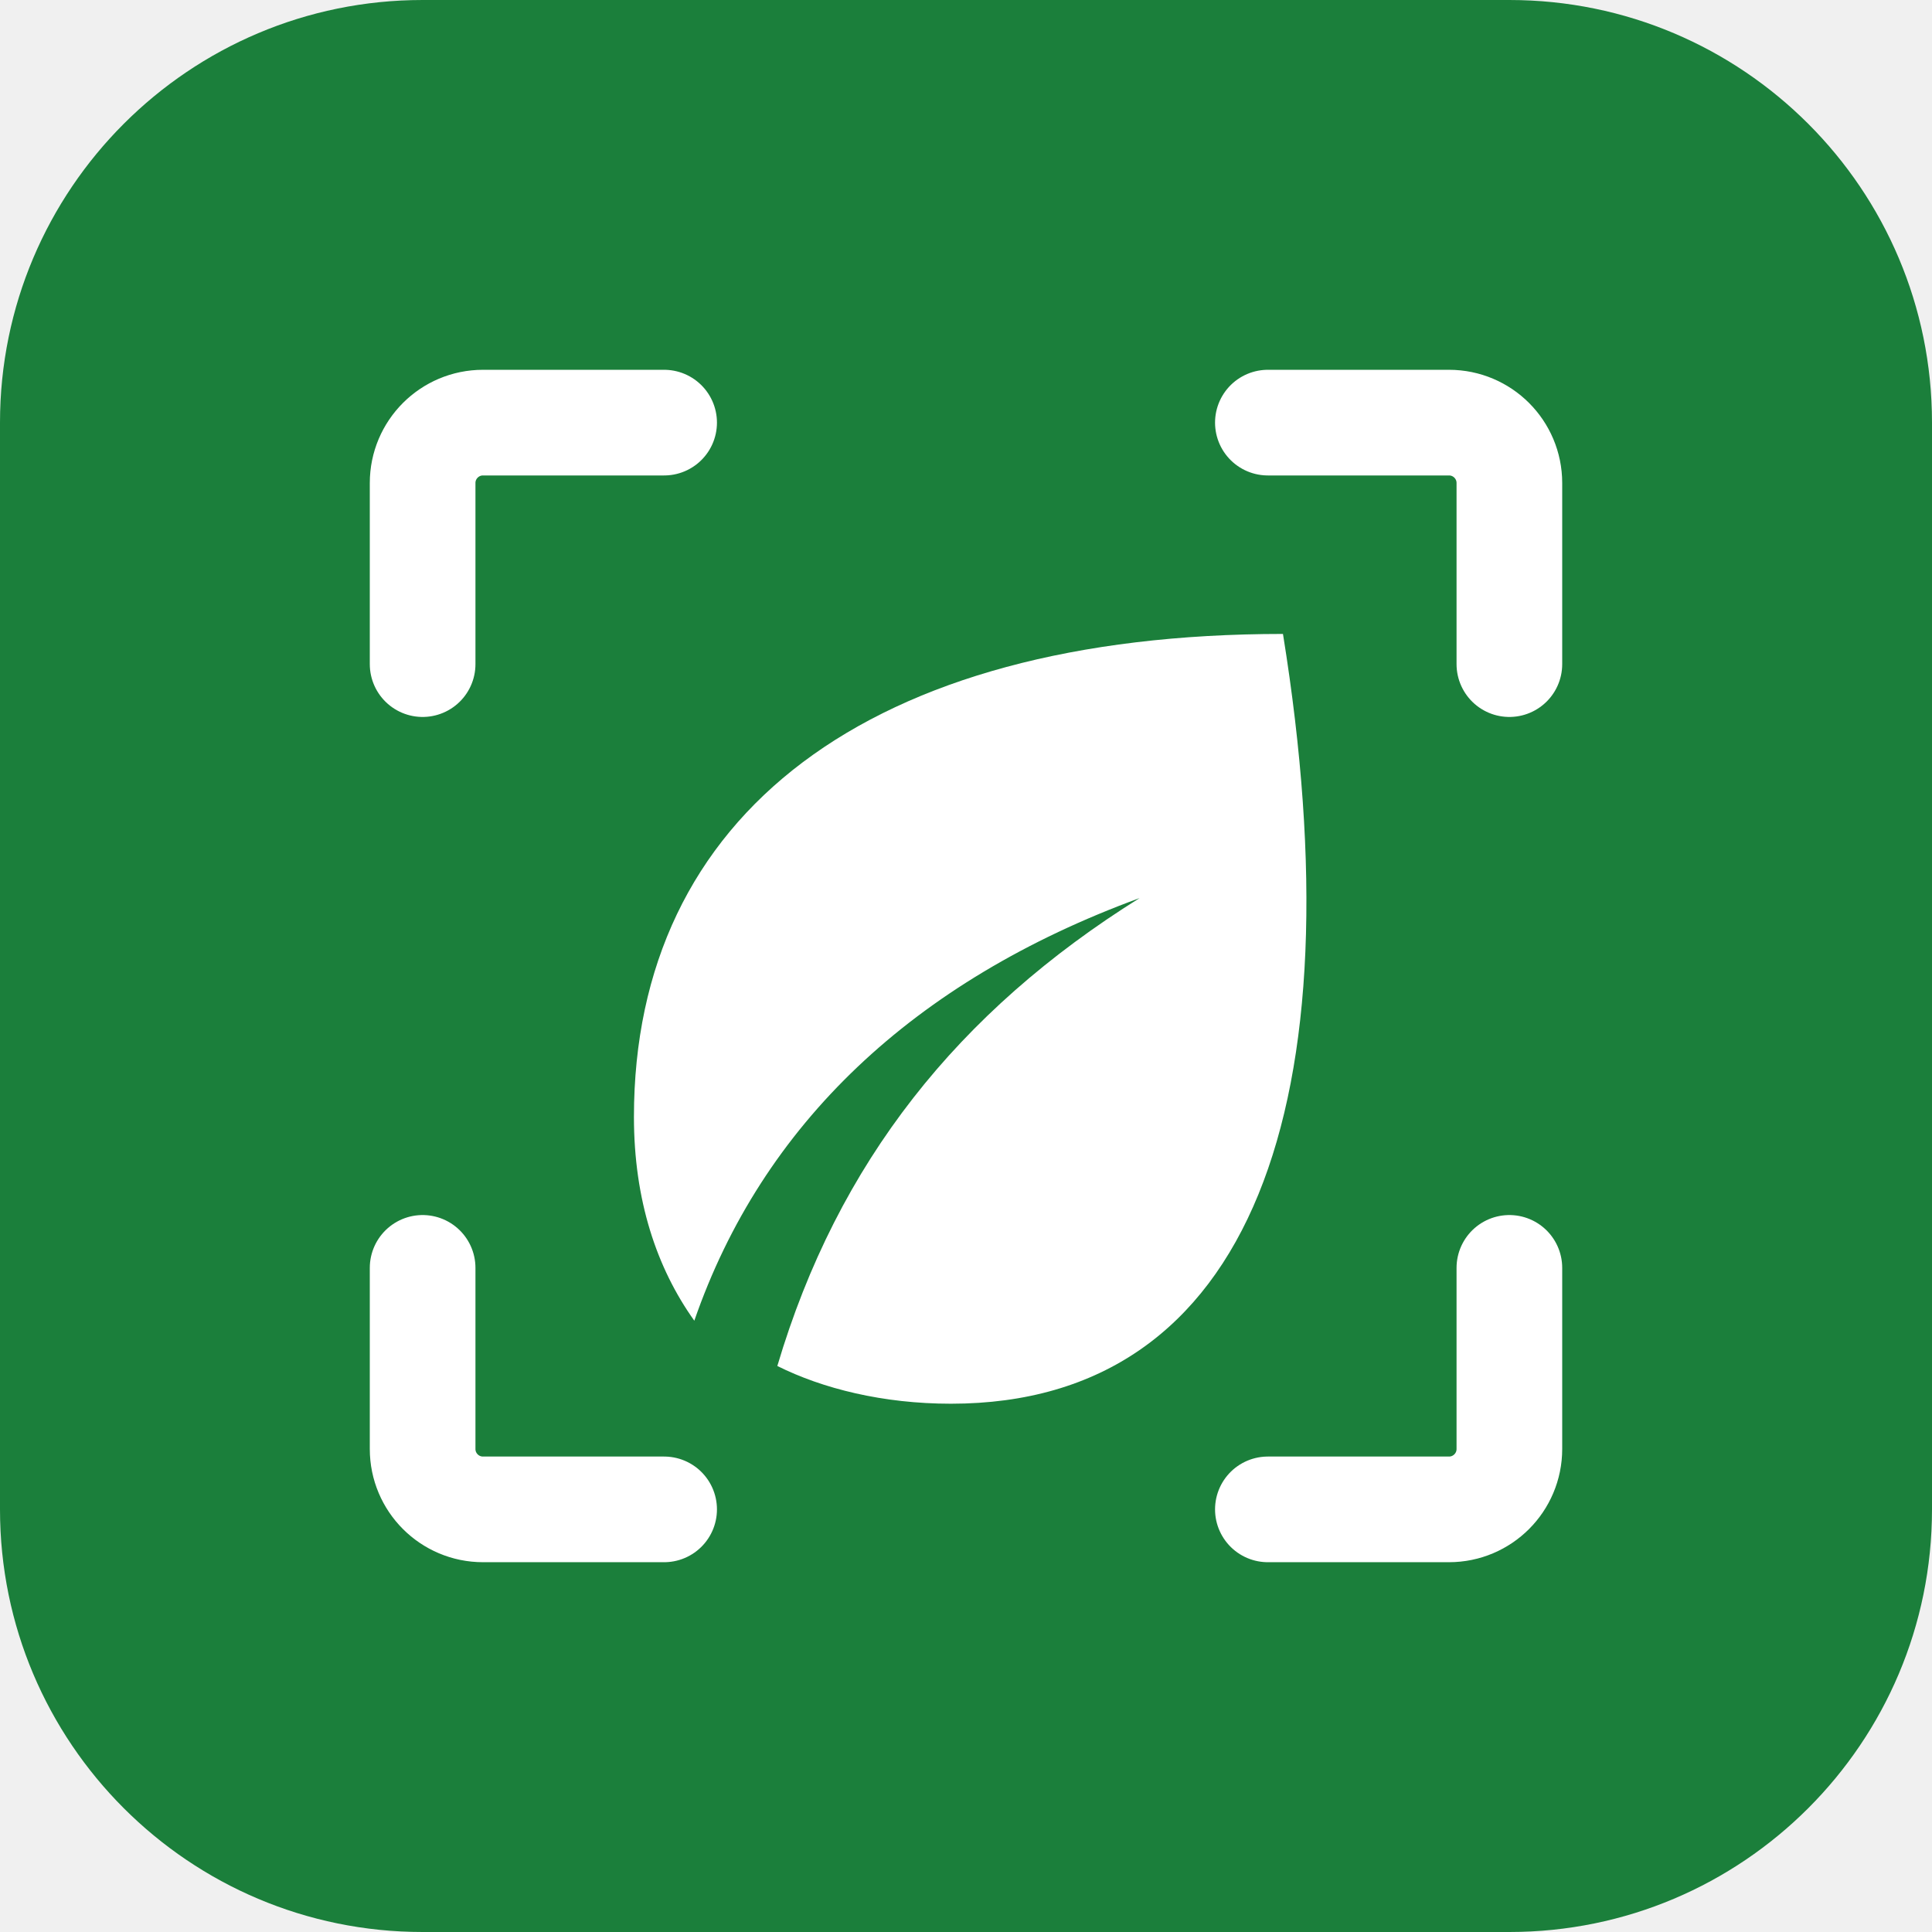
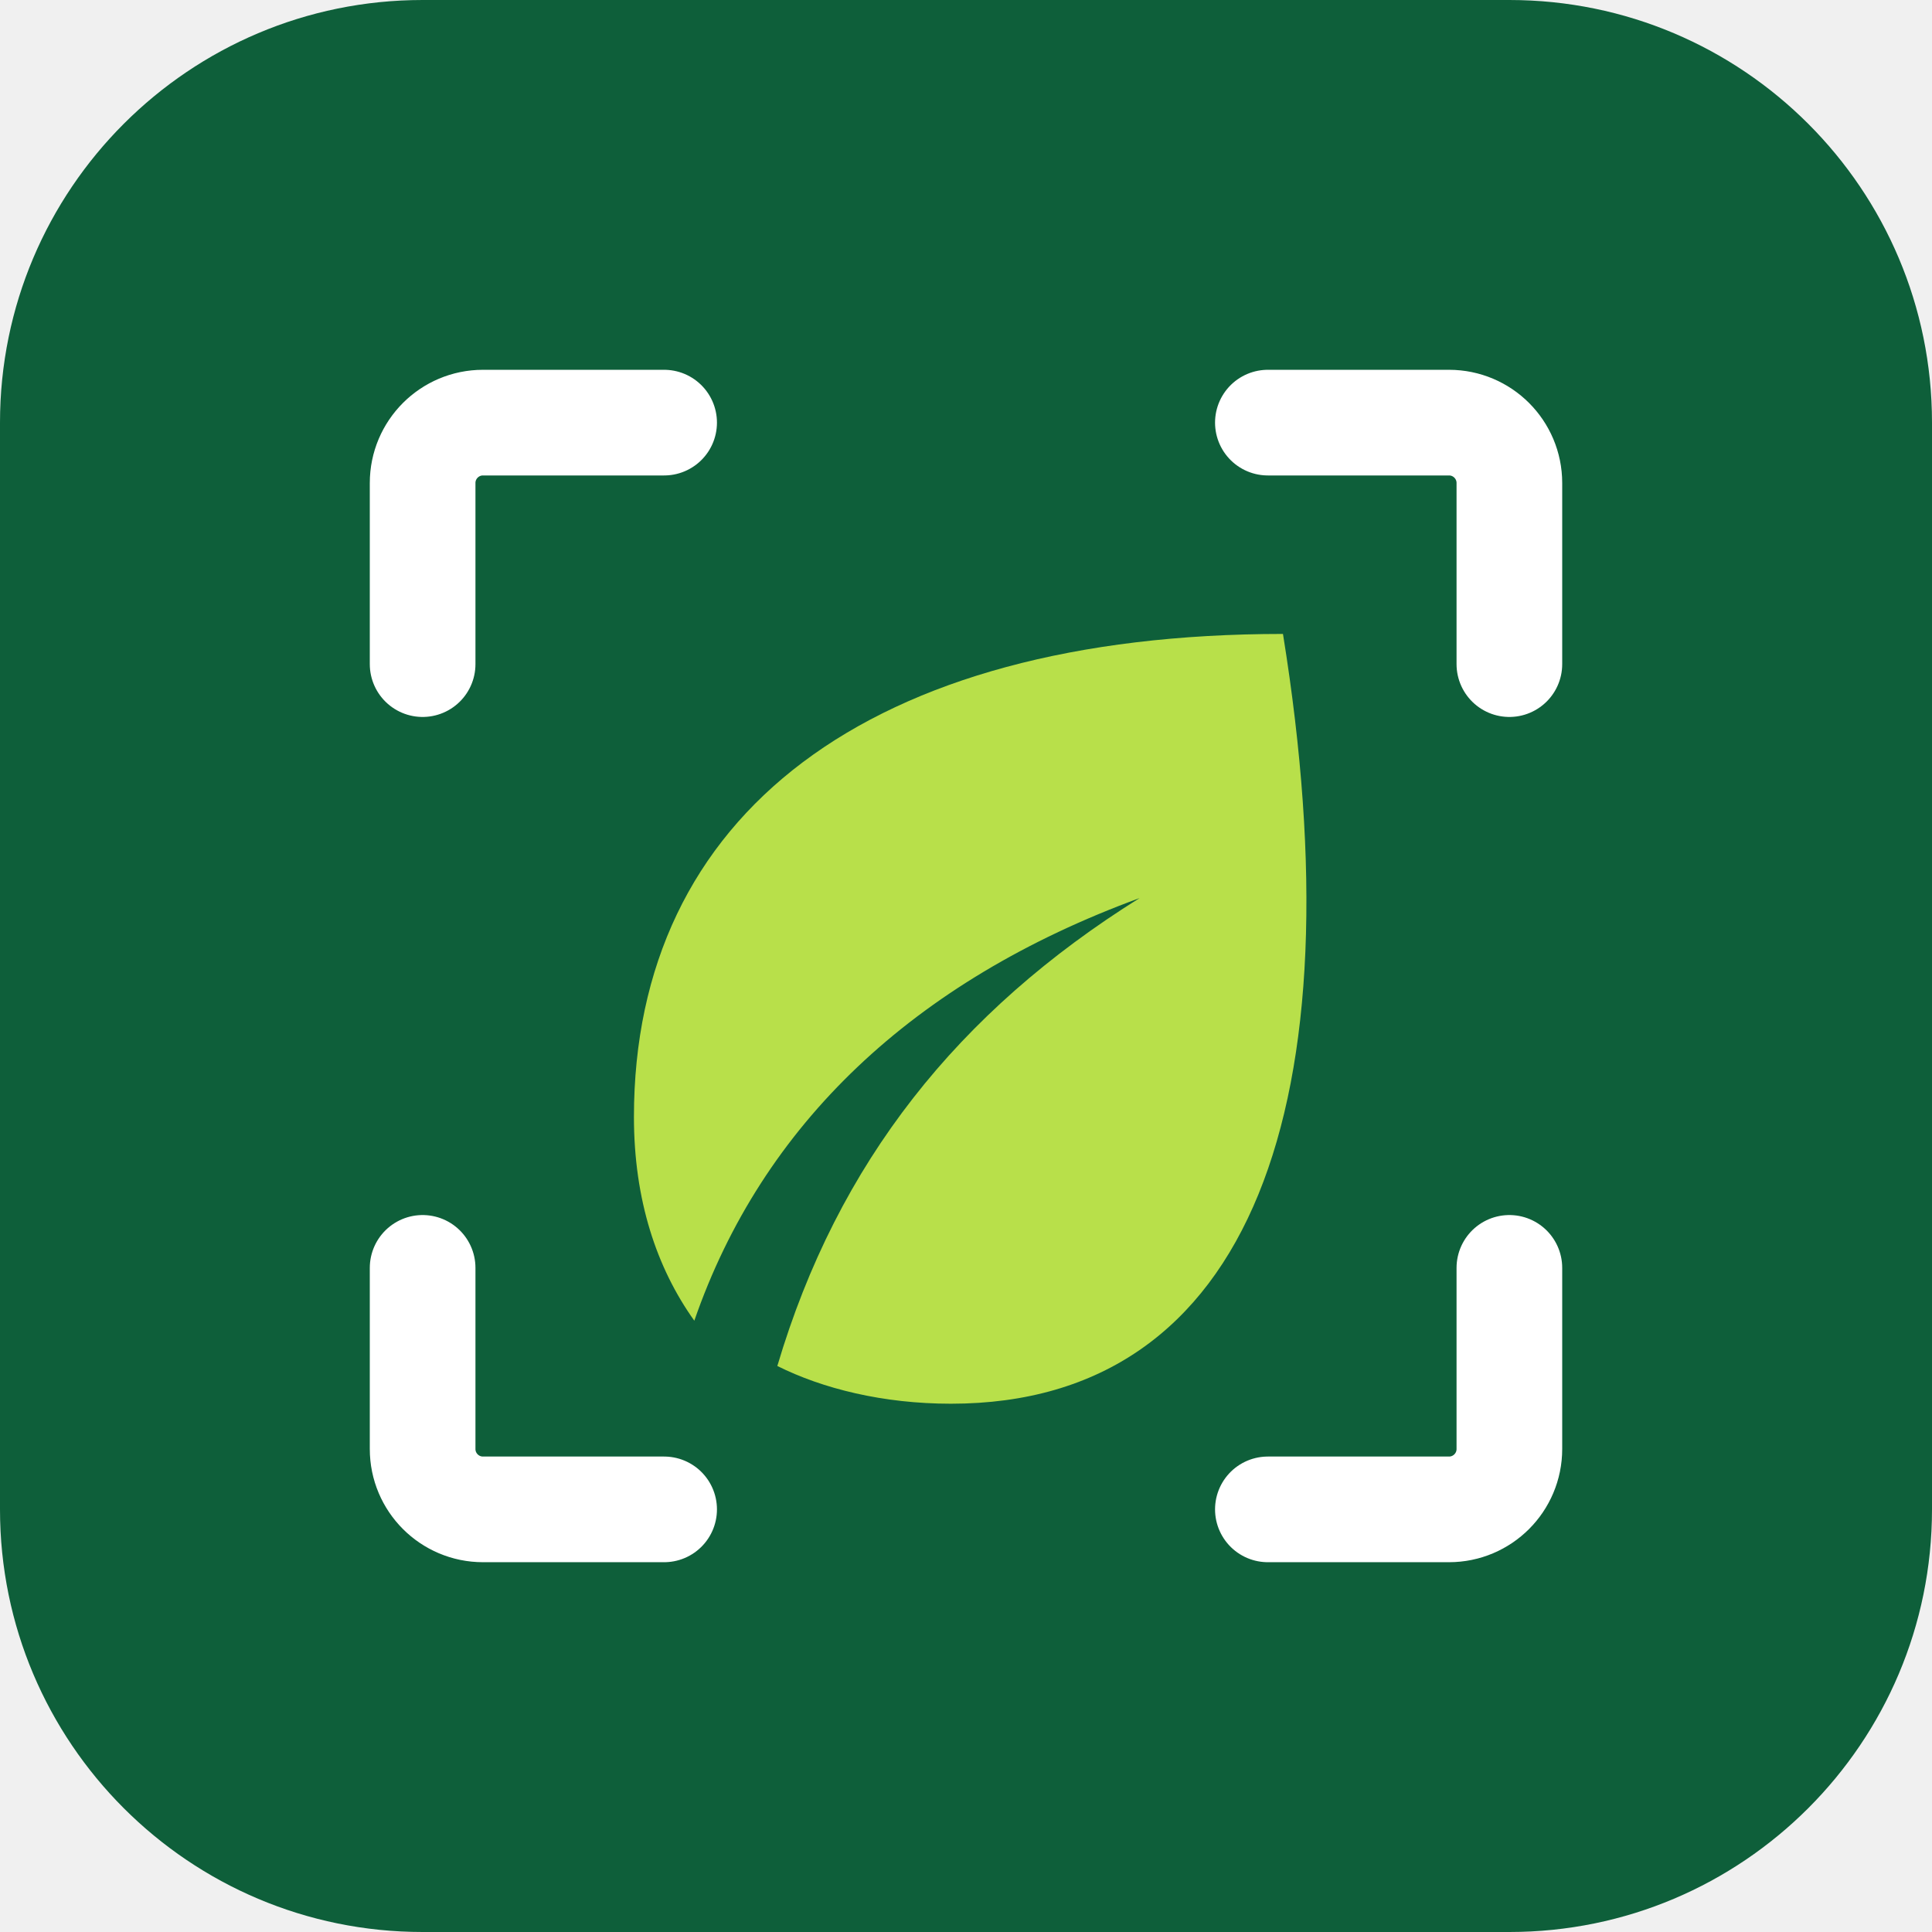
<svg xmlns="http://www.w3.org/2000/svg" viewBox="0 0 512 512">
-   <rect width="512" height="512" rx="112" fill="#1b7f3b" />
+   <rect width="512" height="512" rx="112" fill="#0e5f3a" />
  <g transform="translate(0 0) scale(1)">
    <g fill="none" stroke="#fff" stroke-width="28" stroke-linecap="round" stroke-linejoin="round">
      <path d="M112 176v-48a16 16 0 0 1 16-16h48M336 112h48a16 16 0 0 1 16 16v48M400 336v48a16 16 0 0 1-16 16h-48M176 400h-48a16 16 0 0 1-16-16v-48" />
    </g>
-     <path fill="#fff" d="M340 168c-110 0-172 48-172 128 0 22 6 40 16 54 18-52 58-90 118-112-48 30-80 70-96 124 12 6 28 10 46 10 80 0 108-80 88-204z" />
+     <path fill="#b8e04a" d="M340 168c-110 0-172 48-172 128 0 22 6 40 16 54 18-52 58-90 118-112-48 30-80 70-96 124 12 6 28 10 46 10 80 0 108-80 88-204z" />
  </g>
</svg>
